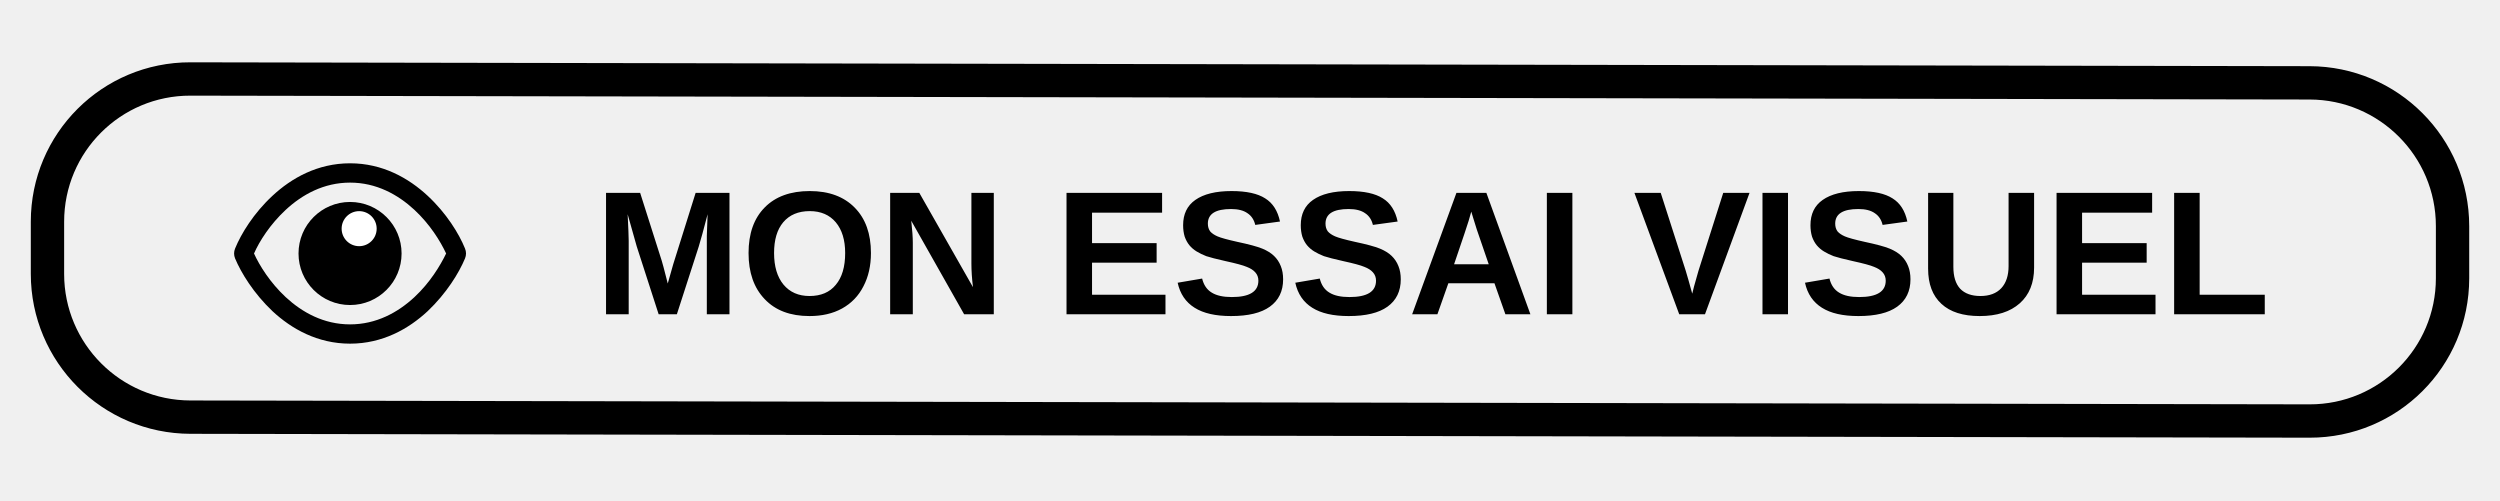
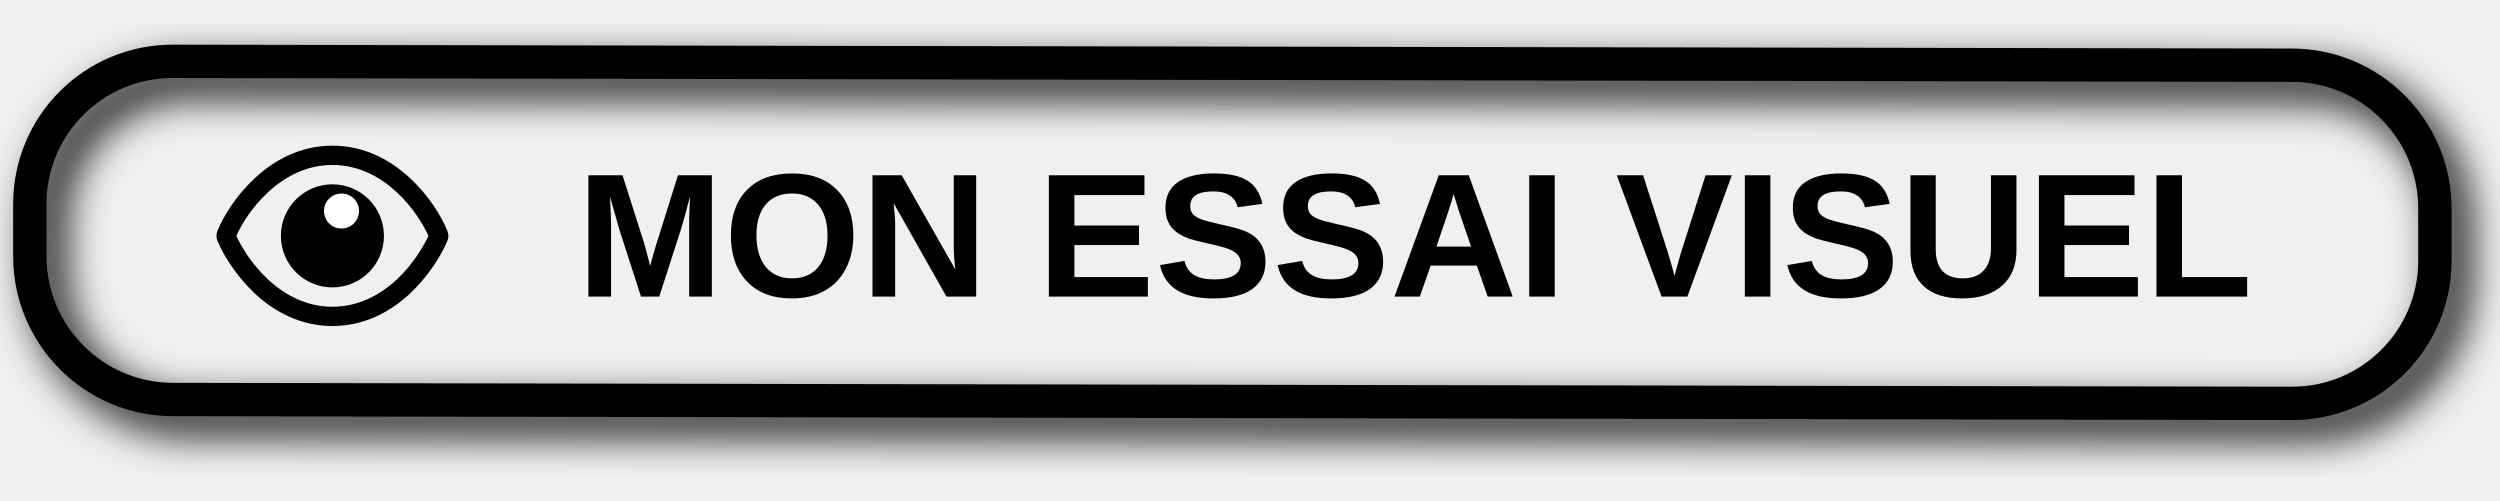
<svg xmlns="http://www.w3.org/2000/svg" width="150mm" height="30mm" viewBox="0 0 150 30" version="1.1" id="svg8">
-   <defs id="defs2" />
+   <defs id="defs2">
+     <filter style="color-interpolation-filters:sRGB" id="filter1037" x="-0.021" width="1.041" y="-0.145" height="1.289">
+       <feGaussianBlur stdDeviation="1.236" id="feGaussianBlur1039" />
+     </filter>
+   </defs>
  <g id="layer1" transform="translate(0,-267)">
    <text xml:space="preserve" style="font-style:normal;font-weight:normal;font-size:10.583px;line-height:1.25;font-family:sans-serif;letter-spacing:0px;word-spacing:0px;fill:#000000;fill-opacity:1;stroke:none;stroke-width:0.265" x="52.652" y="176.461" id="text819">
      <tspan id="tspan817" x="52.652" y="185.825" style="stroke-width:0.265" />
    </text>
    <text xml:space="preserve" style="font-style:normal;font-weight:normal;font-size:10.583px;line-height:1.25;font-family:sans-serif;letter-spacing:0px;word-spacing:0px;fill:#000000;fill-opacity:1;stroke:none;stroke-width:0.265" x="39.823" y="265.729" id="text827">
      <tspan id="tspan825" x="39.823" y="275.093" style="stroke-width:0.265" />
    </text>
-     <g id="g936" transform="translate(-20.29994,184.2947)">
-       <rect transform="matrix(0.9999983,0.0018273,0,1,0,0)" ry="8.579" y="87.386" x="23.148" height="20.29" width="144.305" id="rect815" style="opacity:1;fill:none;fill-opacity:1;fill-rule:nonzero;stroke:#000000;stroke-width:2;stroke-linecap:round;stroke-linejoin:round;stroke-miterlimit:4;stroke-dasharray:none;stroke-dashoffset:0;stroke-opacity:1;paint-order:markers stroke fill" />
-       <g transform="translate(-15.11905,15.49702)" id="g925">
-         <text xml:space="preserve" style="font-style:normal;font-weight:normal;font-size:10.583px;line-height:1.25;font-family:sans-serif;letter-spacing:0px;word-spacing:0px;fill:#000000;fill-opacity:1;stroke:none;stroke-width:0.265" x="71.079" y="86.061" id="text854">
-           <tspan id="tspan852" x="71.079" y="86.061" style="font-style:normal;font-variant:normal;font-weight:bold;font-stretch:normal;font-family:Arimo;-inkscape-font-specification:'Arimo Bold';stroke-width:0.265">MON ESSAI VISUEL</tspan>
-         </text>
-         <g id="g918">
-           <path style="fill:#000000;fill-opacity:1;stroke:none;stroke-width:0.024" d="m 53.33,82.418 c 0,-1.708 1.384,-3.092 3.092,-3.092 1.708,0 3.092,1.384 3.092,3.092 0,1.708 -1.384,3.092 -3.092,3.092 -1.708,0 -3.092,-1.384 -3.092,-3.092 z m -1.56,-3.465 c 1.137,-1.057 2.701,-1.947 4.653,-1.947 1.952,0 3.515,0.89 4.653,1.947 1.131,1.049 1.887,2.283 2.244,3.167 0.08,0.191 0.08,0.403 0,0.594 -0.358,0.863 -1.114,2.097 -2.244,3.167 -1.138,1.058 -2.701,1.947 -4.653,1.947 -1.952,0 -3.515,-0.889 -4.653,-1.947 -1.131,-1.07 -1.886,-2.305 -2.246,-3.167 -0.079,-0.191 -0.079,-0.403 0,-0.594 0.359,-0.884 1.115,-2.119 2.246,-3.167 z m 4.653,-0.788 c -1.575,0 -2.87,0.715 -3.863,1.636 -0.93,0.865 -1.572,1.87 -1.9,2.617 0.328,0.725 0.97,1.752 1.9,2.617 0.993,0.92 2.288,1.636 3.863,1.636 1.575,0 2.87,-0.715 3.863,-1.636 0.93,-0.865 1.551,-1.892 1.901,-2.617 C 61.837,81.671 61.216,80.666 60.286,79.801 59.293,78.881 57.998,78.165 56.423,78.165 Z" id="path839" />
-           <circle r="1.051" cy="80.928" cx="56.968" id="path850" style="opacity:1;fill:#ffffff;fill-opacity:1;fill-rule:nonzero;stroke:none;stroke-width:1.5;stroke-linecap:round;stroke-linejoin:round;stroke-miterlimit:4;stroke-dasharray:none;stroke-dashoffset:0;stroke-opacity:1;paint-order:markers stroke fill" />
+     <g id="g1050" transform="translate(-1.058335,-1.058329)">
+       <rect style="opacity:1;fill:none;fill-opacity:1;fill-rule:nonzero;stroke:#000000;stroke-width:2;stroke-linecap:round;stroke-linejoin:round;stroke-miterlimit:4;stroke-dasharray:none;stroke-dashoffset:0;stroke-opacity:1;paint-order:markers stroke fill;filter:url(#filter1037)" id="rect938" width="144.305" height="20.29" x="3.906" y="272.774" ry="8.579" transform="matrix(0.9999983,0.0018273,0,1,0,0)" />
+       <g transform="translate(-20.29994,184.2947)" id="g936">
+         <rect style="opacity:1;fill:none;fill-opacity:1;fill-rule:nonzero;stroke:#000000;stroke-width:2;stroke-linecap:round;stroke-linejoin:round;stroke-miterlimit:4;stroke-dasharray:none;stroke-dashoffset:0;stroke-opacity:1;paint-order:markers stroke fill" id="rect815" width="144.305" height="20.29" x="23.148" y="87.386" ry="8.579" transform="matrix(0.9999983,0.0018273,0,1,0,0)" />
+         <g id="g925" transform="translate(-15.11905,15.49702)">
+           <text id="text854" y="86.061" x="71.079" style="font-style:normal;font-weight:normal;font-size:10.583px;line-height:1.25;font-family:sans-serif;letter-spacing:0px;word-spacing:0px;fill:#000000;fill-opacity:1;stroke:none;stroke-width:0.265" xml:space="preserve">
+             <tspan style="font-style:normal;font-variant:normal;font-weight:bold;font-stretch:normal;font-family:Arimo;-inkscape-font-specification:'Arimo Bold';stroke-width:0.265" y="86.061" x="71.079" id="tspan852">MON ESSAI VISUEL</tspan>
+           </text>
+           <g id="g918">
+             <path id="path839" d="m 53.33,82.418 c 0,-1.708 1.384,-3.092 3.092,-3.092 1.708,0 3.092,1.384 3.092,3.092 0,1.708 -1.384,3.092 -3.092,3.092 -1.708,0 -3.092,-1.384 -3.092,-3.092 z m -1.56,-3.465 c 1.137,-1.057 2.701,-1.947 4.653,-1.947 1.952,0 3.515,0.89 4.653,1.947 1.131,1.049 1.887,2.283 2.244,3.167 0.08,0.191 0.08,0.403 0,0.594 -0.358,0.863 -1.114,2.097 -2.244,3.167 -1.138,1.058 -2.701,1.947 -4.653,1.947 -1.952,0 -3.515,-0.889 -4.653,-1.947 -1.131,-1.07 -1.886,-2.305 -2.246,-3.167 -0.079,-0.191 -0.079,-0.403 0,-0.594 0.359,-0.884 1.115,-2.119 2.246,-3.167 z m 4.653,-0.788 c -1.575,0 -2.87,0.715 -3.863,1.636 -0.93,0.865 -1.572,1.87 -1.9,2.617 0.328,0.725 0.97,1.752 1.9,2.617 0.993,0.92 2.288,1.636 3.863,1.636 1.575,0 2.87,-0.715 3.863,-1.636 0.93,-0.865 1.551,-1.892 1.901,-2.617 C 61.837,81.671 61.216,80.666 60.286,79.801 59.293,78.881 57.998,78.165 56.423,78.165 Z" style="fill:#000000;fill-opacity:1;stroke:none;stroke-width:0.024" />
+             <circle style="opacity:1;fill:#ffffff;fill-opacity:1;fill-rule:nonzero;stroke:none;stroke-width:1.5;stroke-linecap:round;stroke-linejoin:round;stroke-miterlimit:4;stroke-dasharray:none;stroke-dashoffset:0;stroke-opacity:1;paint-order:markers stroke fill" id="path850" cx="56.968" cy="80.928" r="1.051" />
+           </g>
        </g>
      </g>
    </g>
  </g>
</svg>
